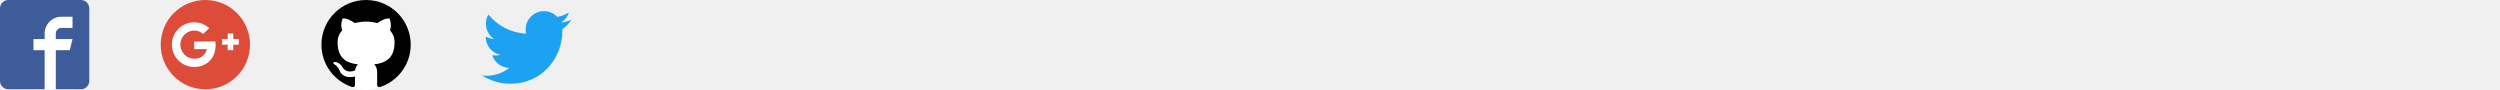
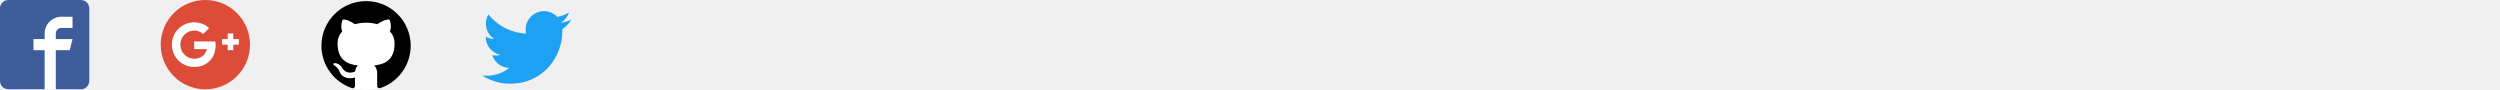
- <svg xmlns="http://www.w3.org/2000/svg" height="20" width="560" version="1.1" viewBox="0 0 560 20">
-   <g>
-     <svg width="20" version="1.1" y="0" x="108" height="20" viewBox="0 0 20 20" fill="#1da1f2">
-       <path fill="#1da1f2" d="m20 4.422c-0.734 0.328-1.527 0.547-2.355 0.645 0.848-0.508 1.496-1.313 1.805-2.27-0.793 0.469-1.672 0.812-2.605 0.996-0.75-0.797-1.816-1.293-2.996-1.293-2.266 0-4.102 1.836-4.102 4.102 0 0.32 0.035 0.633 0.105 0.934-3.41-0.172-6.434-1.805-8.457-4.289-0.352 0.605-0.555 1.313-0.555 2.062 0 1.422 0.723 2.68 1.824 3.414-0.672-0.02-1.305-0.207-1.859-0.512v0.051c0 1.988 1.414 3.648 3.293 4.023-0.344 0.094-0.707 0.145-1.082 0.145-0.266 0-0.52-0.027-0.773-0.074 0.523 1.629 2.039 2.816 3.832 2.852-1.406 1.102-3.172 1.758-5.098 1.758-0.332 0-0.656-0.02-0.98-0.059 1.82 1.168 3.977 1.844 6.293 1.844 7.547 0 11.676-6.254 11.676-11.676 0-0.18-0.004-0.355-0.012-0.531 0.801-0.574 1.496-1.297 2.047-2.121z" />
-     </svg>
-     <rect ry="1.274" height="17.874" width="13.749" y="2.126" x="3.781" fill="#fff" />
-     <path fill="#3e5c9a" d="m18.125 0h-16.25c-1.031 0-1.875 0.844-1.875 1.875v16.25c0 1.031 0.844 1.875 1.875 1.875h8.125v-8.75h-2.5v-2.5h2.5v-1.25c0-2.066 1.684-3.75 3.75-3.75h2.5v2.5h-2.5c-0.688 0-1.25 0.563-1.25 1.25v1.25h3.75l-0.625 2.5h-3.125v8.75h5.625c1.031 0 1.875-0.844 1.875-1.875v-16.25c0-1.031-0.844-1.875-1.875-1.875z" />
-     <circle cx="46" cy="10" r="9" fill="#fff" />
-     <ellipse rx="9" ry="9.172" cy="10.972" cx="82" fill="#fff" />
-     <path d="m46 0c-5.523 0-10 4.477-10 10s4.477 10 10 10 10-4.477 10-10-4.477-10-10-10zm-2.5 15c-2.766 0-5-2.234-5-5s2.234-5 5-5c1.352 0 2.48 0.492 3.352 1.309l-1.359 1.305c-0.371-0.355-1.02-0.77-1.992-0.77-1.707 0-3.102 1.414-3.102 3.156s1.395 3.156 3.102 3.156c1.98 0 2.723-1.422 2.836-2.156h-2.836v-1.715h4.723c0.043 0.25 0.078 0.5 0.078 0.828 0 2.859-1.914 4.887-4.801 4.887zm8.75-5v1.25h-1.25v-1.25h-1.25v-1.25h1.25v-1.25h1.25v1.25h1.25v1.25h-1.25z" fill="#dd4b39" />
-     <svg y="0" transform="translate(0 -.247)" height="20" width="20" version="1.1" x="72" viewBox="0 0 20 20" fill="#000000">
-       <path d="m10 0.247c-5.522 0-10 4.477-10 10 0 4.418 2.865 8.167 6.839 9.489 0.5 0.093 0.683-0.217 0.683-0.481 0-0.238-0.009-1.026-0.014-1.862-2.782 0.605-3.369-1.18-3.369-1.18-0.455-1.156-1.11-1.463-1.11-1.463-0.907-0.621 0.069-0.608 0.069-0.608 1.004 0.071 1.533 1.031 1.533 1.031 0.892 1.529 2.339 1.087 2.91 0.831 0.09-0.646 0.349-1.087 0.635-1.337-2.221-0.253-4.556-1.11-4.556-4.942 0-1.092 0.391-1.984 1.03-2.684-0.104-0.252-0.446-1.269 0.097-2.646 0 0 0.84-0.269 2.751 1.025 0.798-0.222 1.653-0.333 2.503-0.337 0.85 0.004 1.706 0.115 2.505 0.337 1.909-1.294 2.747-1.025 2.747-1.025 0.544 1.378 0.202 2.395 0.098 2.646 0.641 0.7 1.029 1.592 1.029 2.684 0 3.841-2.339 4.687-4.566 4.934 0.359 0.31 0.678 0.919 0.678 1.852 0 1.338-0.012 2.415-0.012 2.744 0 0.266 0.18 0.578 0.687 0.48 3.971-1.324 6.833-5.071 6.833-9.488 0-5.523-4.477-10-10-10z" fill="#000" />
-     </svg>
-   </g>
+ <svg xmlns="http://www.w3.org/2000/svg" height="20" width="560" viewBox="0 0 560 20">
+   <svg width="20" x="108" height="20" viewBox="0 0 20 20" fill="#1da1f2">
+     <path d="M20 4.422a8.103 8.103 0 0 1-2.355.645 4.13 4.13 0 0 0 1.805-2.27 8.258 8.258 0 0 1-2.605.996A4.102 4.102 0 0 0 13.85 2.5a4.1 4.1 0 0 0-4.103 4.102c0 .32.035.633.105.934a11.647 11.647 0 0 1-8.457-4.29A4.098 4.098 0 0 0 .84 5.31c0 1.42.723 2.68 1.824 3.413a4.105 4.105 0 0 1-1.86-.512v.052A4.103 4.103 0 0 0 4.1 12.285a4.1 4.1 0 0 1-1.855.07 4.117 4.117 0 0 0 3.832 2.853 8.227 8.227 0 0 1-6.078 1.7A11.606 11.606 0 0 0 6.29 18.75c7.547 0 11.676-6.253 11.676-11.675 0-.18-.004-.355-.012-.53A8.26 8.26 0 0 0 20 4.422z" />
+   </svg>
+   <rect ry="1.274" height="17.874" width="13.749" y="2.126" x="3.781" fill="#fff" />
+   <path fill="#3e5c9a" d="M18.125 0H1.875A1.88 1.88 0 0 0 0 1.875v16.25A1.88 1.88 0 0 0 1.875 20H10v-8.75H7.5v-2.5H10V7.5a3.757 3.757 0 0 1 3.75-3.75h2.5v2.5h-2.5c-.688 0-1.25.563-1.25 1.25v1.25h3.75l-.625 2.5H12.5V20h5.625A1.88 1.88 0 0 0 20 18.125V1.875A1.88 1.88 0 0 0 18.125 0z" />
+   <circle cx="46" cy="10" r="9" fill="#fff" />
+   <ellipse rx="9" ry="9.172" cy="10.972" cx="82" fill="#fff" />
+   <path d="M46 0c-5.523 0-10 4.477-10 10s4.477 10 10 10 10-4.477 10-10S51.523 0 46 0zm-2.5 15c-2.766 0-5-2.234-5-5s2.234-5 5-5c1.352 0 2.48.492 3.352 1.31l-1.36 1.304c-.37-.355-1.02-.77-1.99-.77-1.708 0-3.103 1.414-3.103 3.156s1.394 3.156 3.1 3.156c1.98 0 2.724-1.422 2.837-2.156H43.5V9.285h4.724c.043.25.078.5.078.828 0 2.86-1.914 4.887-4.8 4.887zm8.75-5v1.25H51V10h-1.25V8.75H51V7.5h1.25v1.25h1.25V10h-1.25z" fill="#dd4b39" />
+   <svg height="20" width="20" x="72" viewBox="0 0 20 20">
+     <path d="M10 .247c-5.522 0-10 4.477-10 10 0 4.418 2.865 8.167 6.84 9.49.5.092.682-.218.682-.482 0-.238-.01-1.026-.014-1.862-2.782.605-3.37-1.18-3.37-1.18-.454-1.156-1.11-1.463-1.11-1.463-.906-.62.07-.608.07-.608 1.004.07 1.533 1.03 1.533 1.03.893 1.53 2.34 1.088 2.91.832.09-.646.35-1.087.636-1.337-2.22-.253-4.556-1.11-4.556-4.942 0-1.092.39-1.984 1.03-2.684-.104-.25-.446-1.268.097-2.645 0 0 .84-.27 2.75 1.025a9.576 9.576 0 0 1 2.504-.337c.85.004 1.707.115 2.506.337 1.91-1.294 2.747-1.025 2.747-1.025.544 1.378.202 2.395.098 2.646.642.7 1.03 1.593 1.03 2.685 0 3.84-2.34 4.687-4.566 4.934.36.31.678.918.678 1.85 0 1.34-.012 2.416-.012 2.745 0 .266.18.578.687.48A10.002 10.002 0 0 0 20 10.247c0-5.523-4.477-10-10-10z" />
+   </svg>
</svg>
